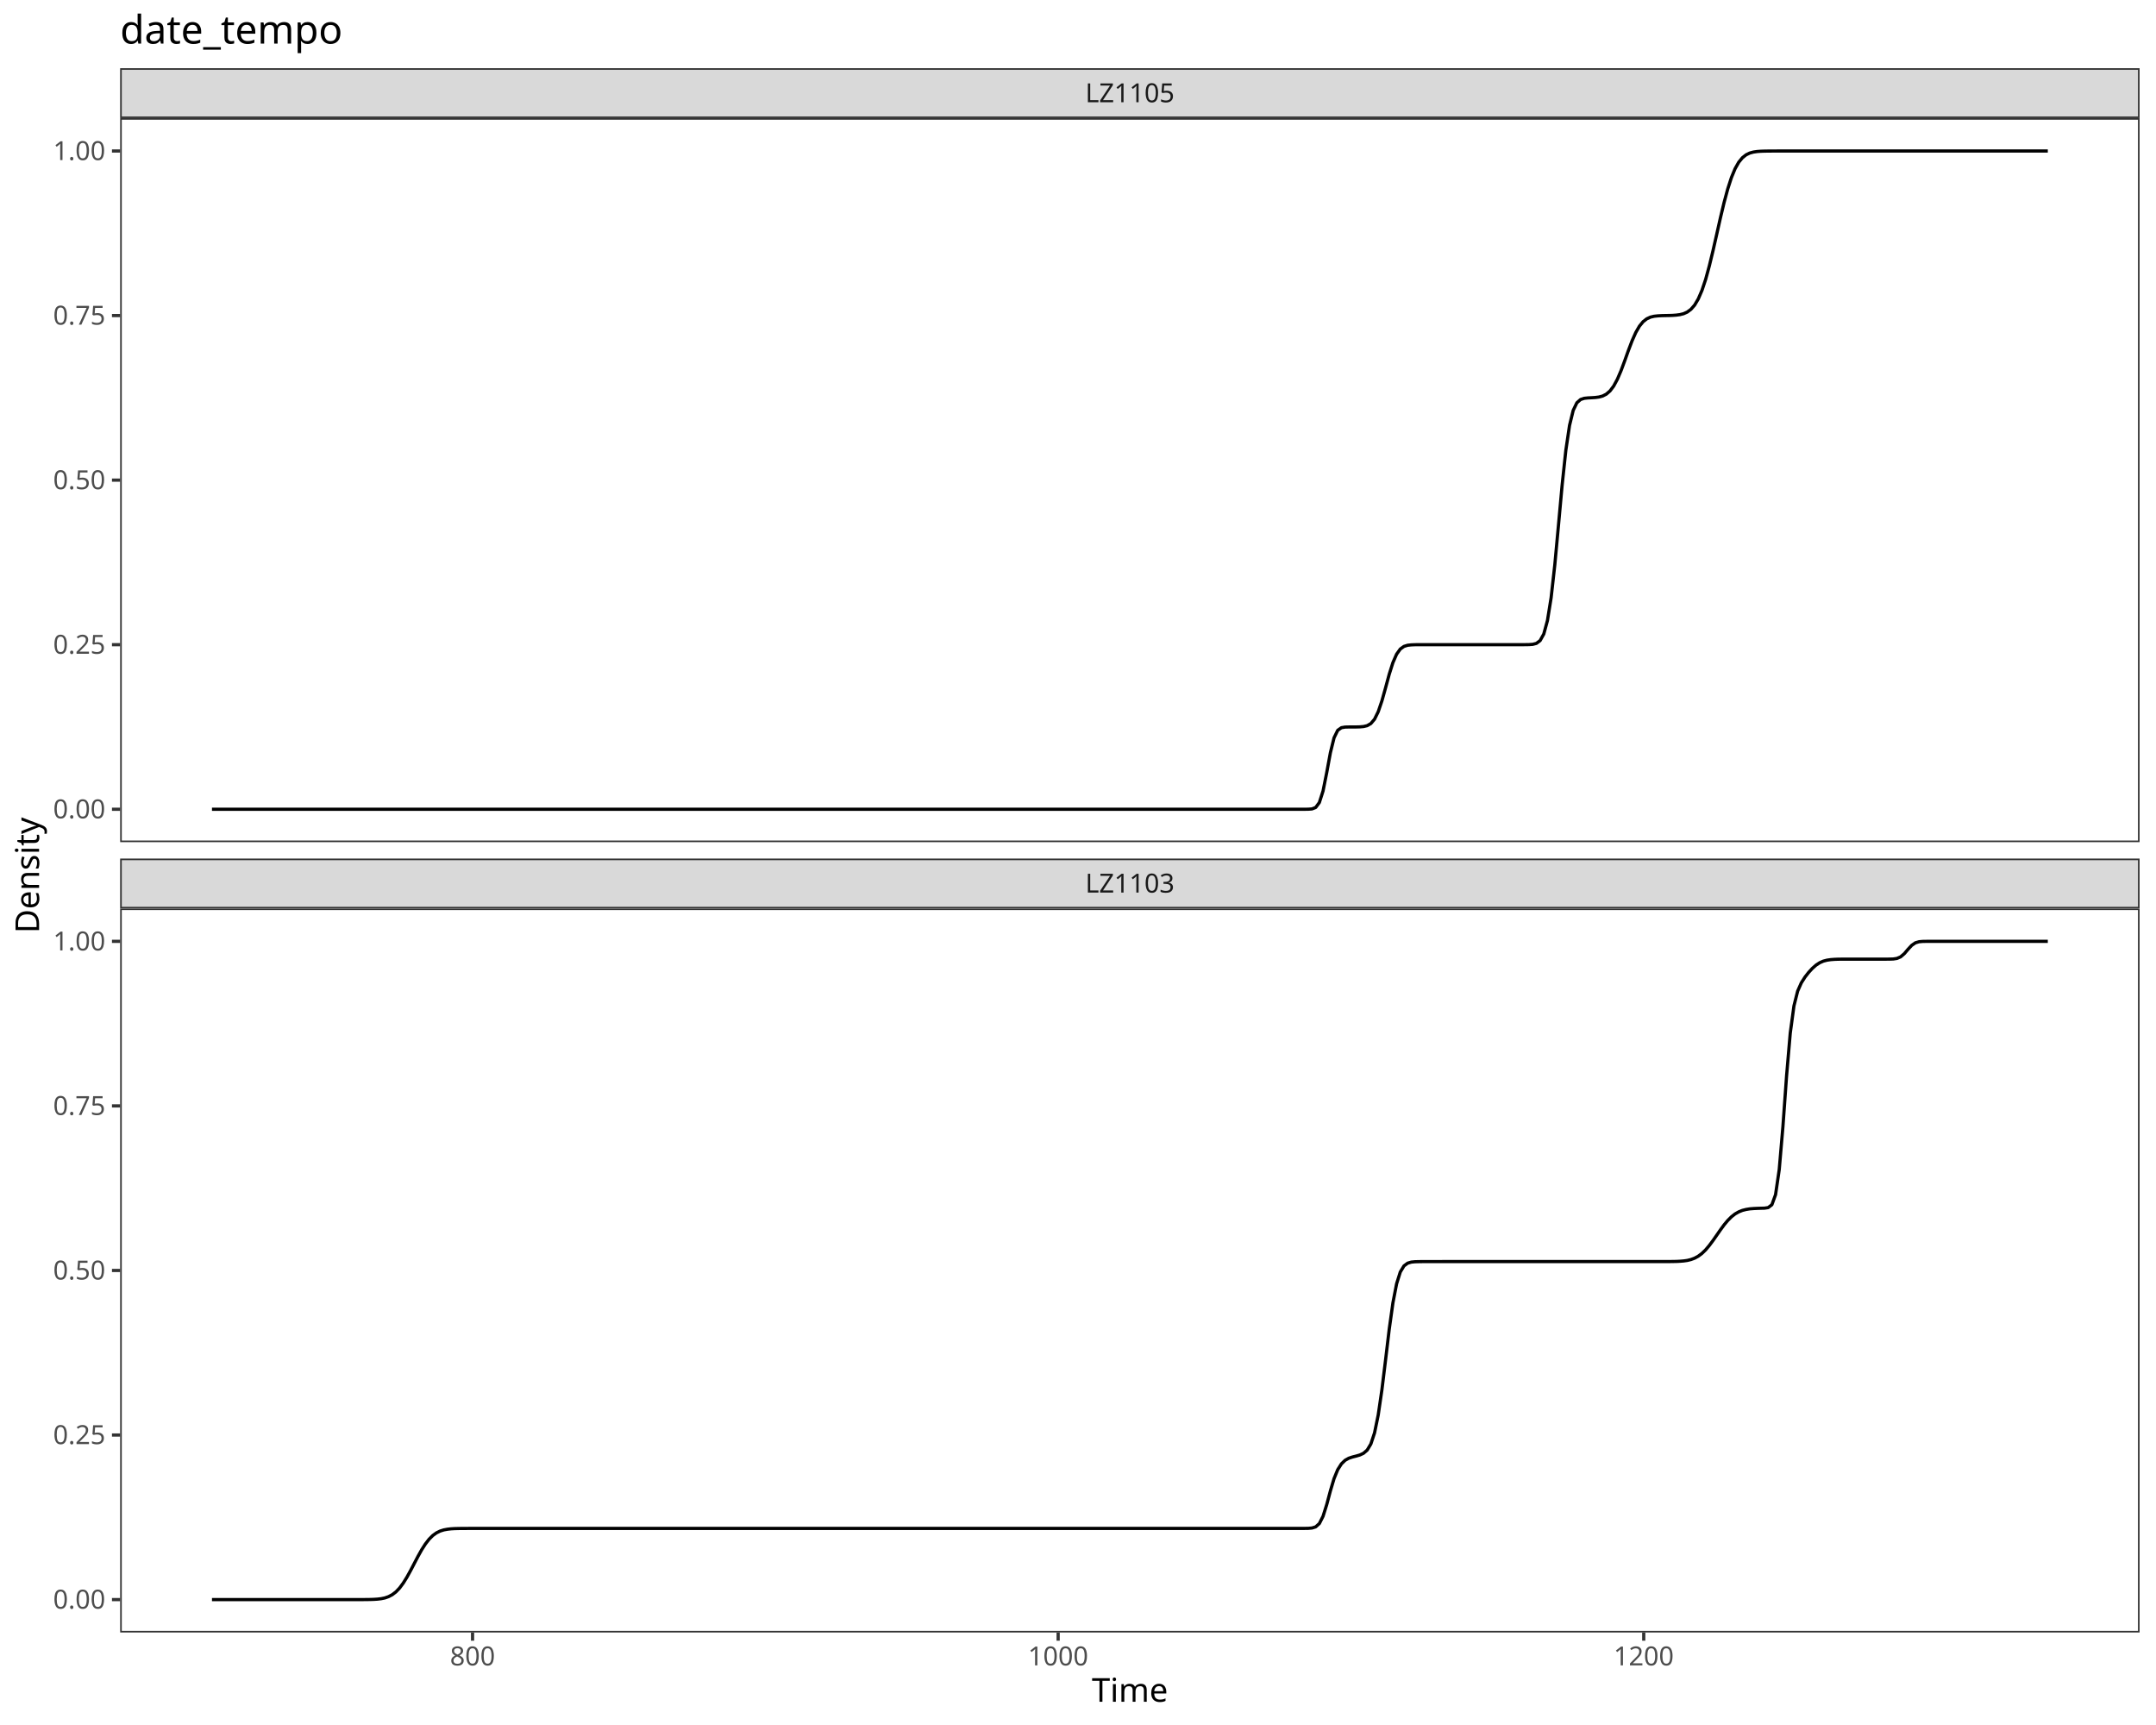
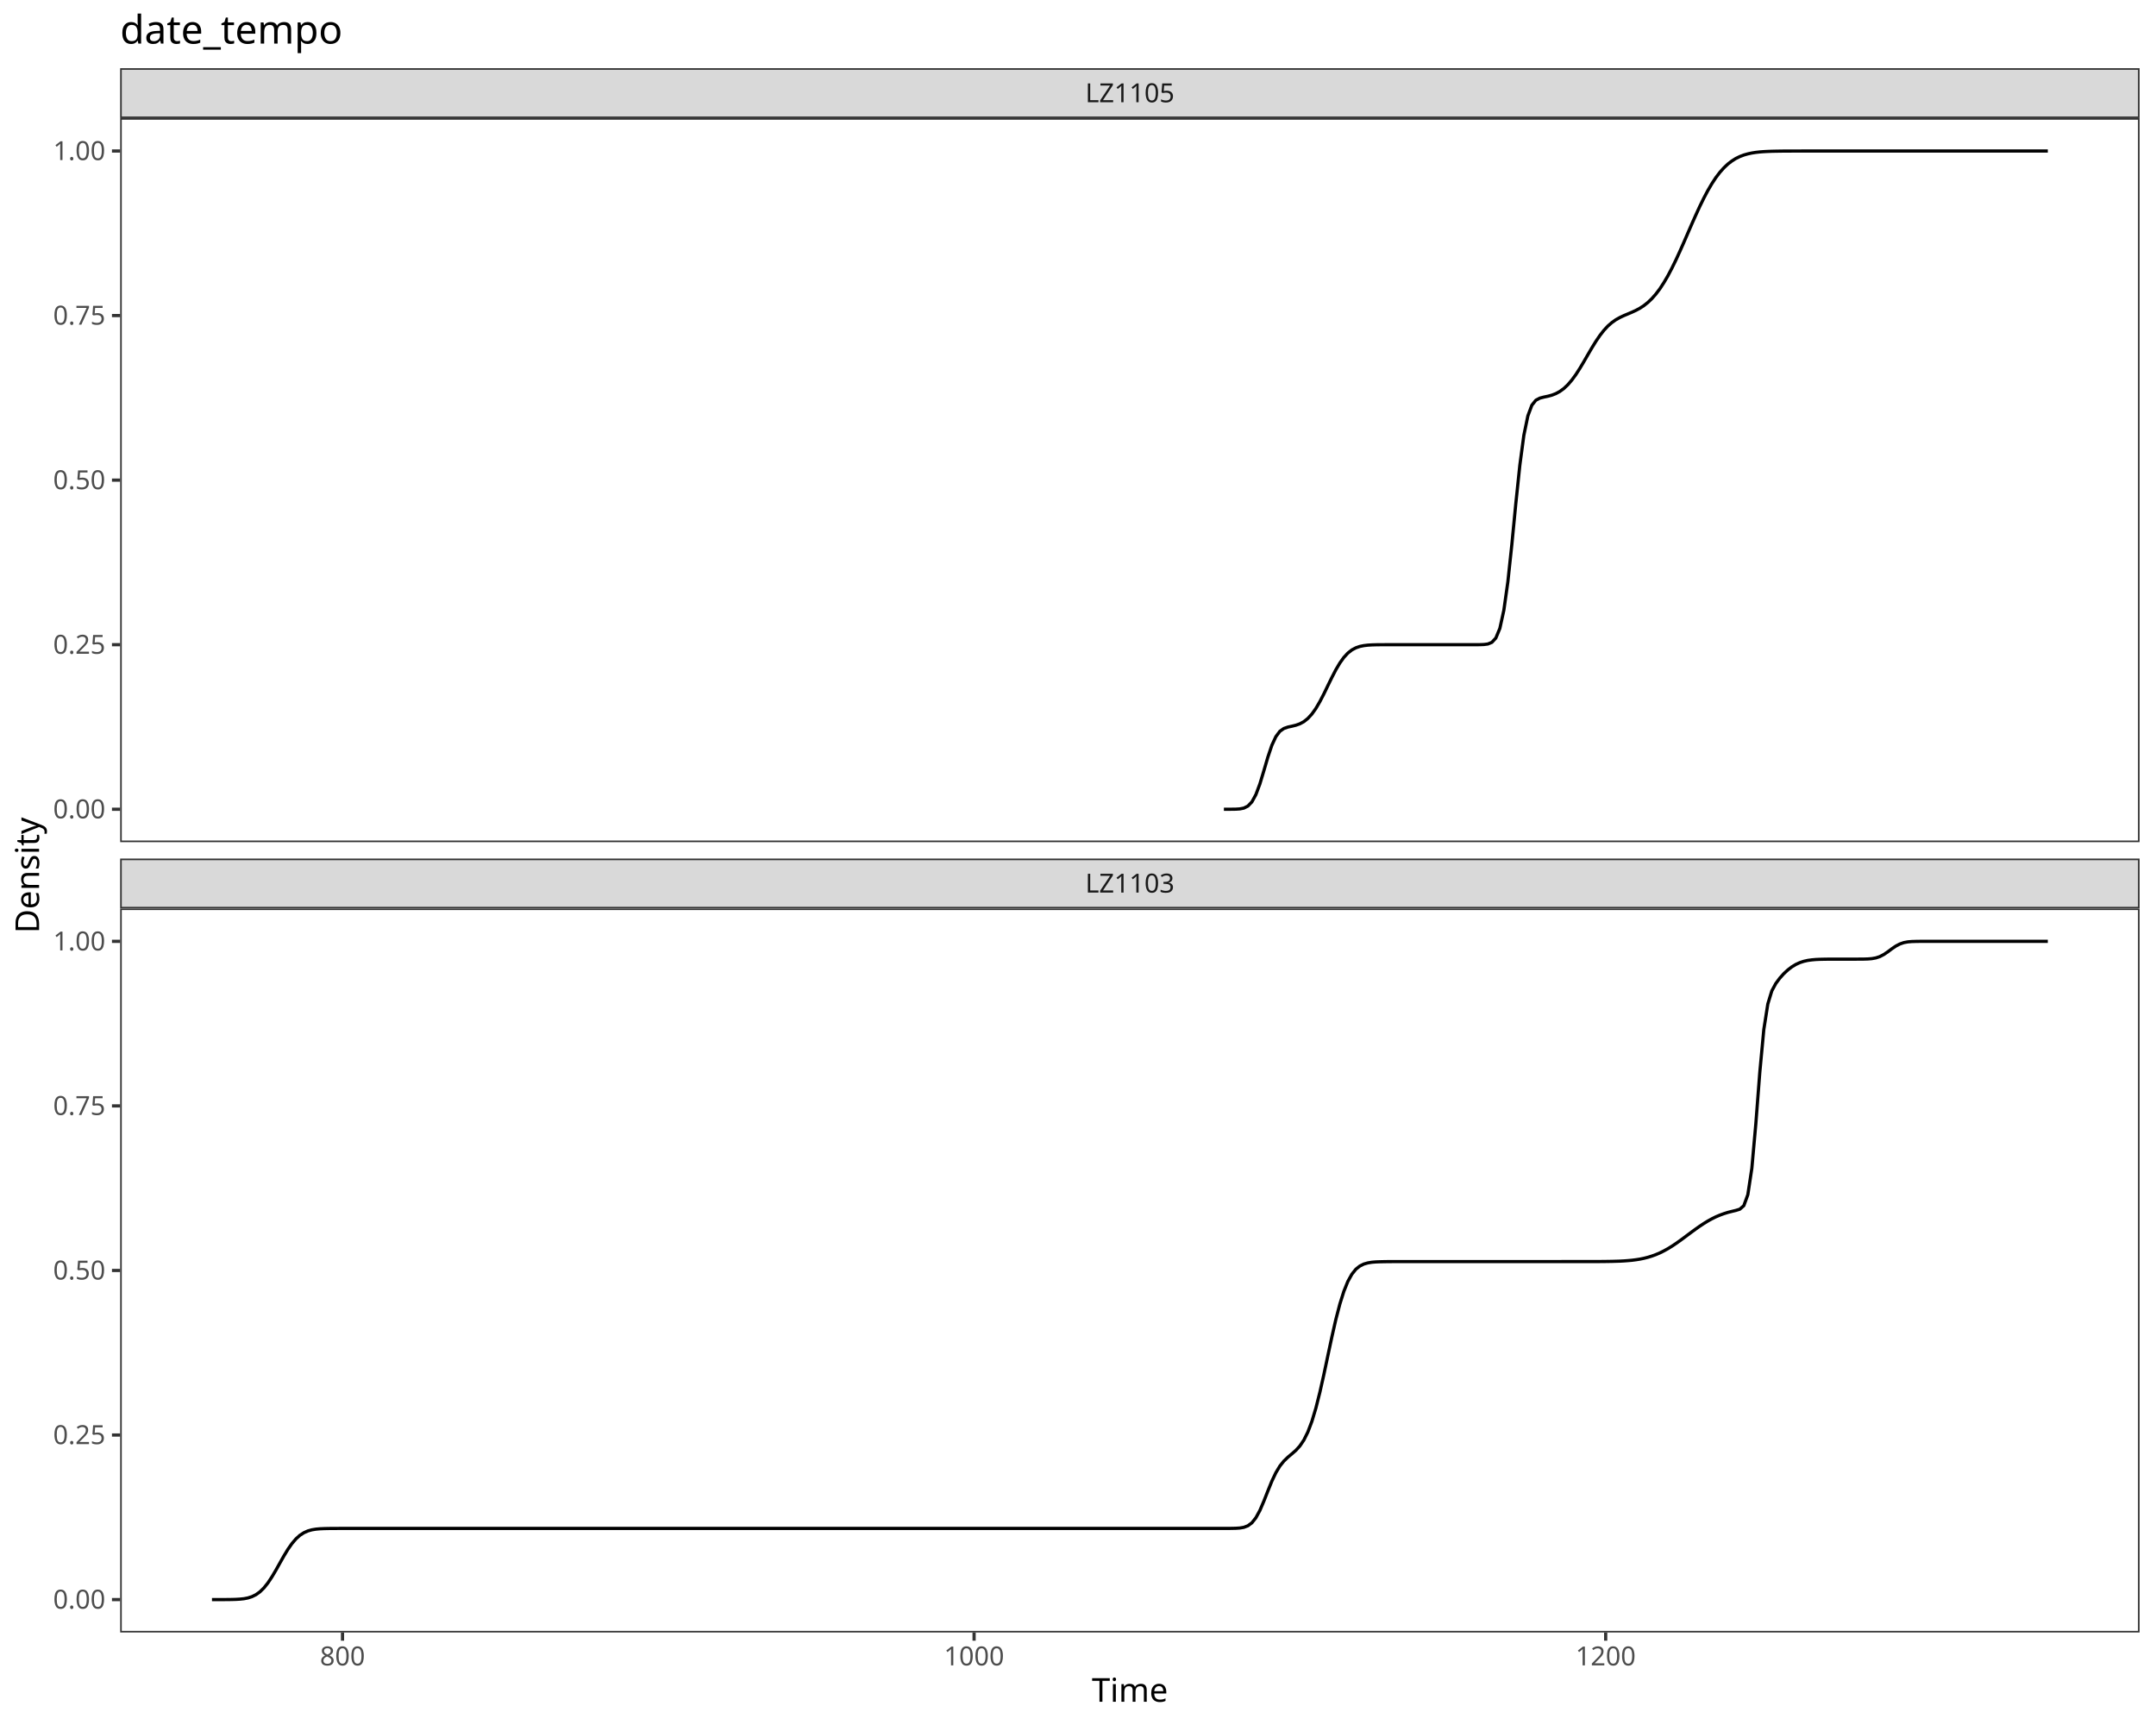
<svg xmlns="http://www.w3.org/2000/svg" class="svglite" data-engine-version="2.0" width="720.00pt" height="576.00pt" viewBox="0 0 720.00 576.00">
  <defs>
    <style type="text/css">
    .svglite line, .svglite polyline, .svglite polygon, .svglite path, .svglite rect, .svglite circle {
      fill: none;
      stroke: #000000;
      stroke-linecap: round;
      stroke-linejoin: round;
      stroke-miterlimit: 10.00;
    }
  </style>
  </defs>
  <rect width="100%" height="100%" style="stroke: none; fill: #FFFFFF;" />
  <defs>
    <clipPath id="cpMC4wMHw3MjAuMDB8MC4wMHw1NzYuMDA=">
      <rect x="0.00" y="0.00" width="720.00" height="576.00" />
    </clipPath>
  </defs>
  <g clip-path="url(#cpMC4wMHw3MjAuMDB8MC4wMHw1NzYuMDA=)">
    <rect x="0.00" y="0.00" width="720.00" height="576.00" style="stroke-width: 1.07; stroke: #FFFFFF; fill: #FFFFFF;" />
  </g>
  <defs>
    <clipPath id="cpNDAuMTN8NzE0LjUyfDM5LjQzfDI4MS4yMQ==">
      <rect x="40.13" y="39.43" width="674.39" height="241.77" />
    </clipPath>
  </defs>
  <g clip-path="url(#cpNDAuMTN8NzE0LjUyfDM5LjQzfDI4MS4yMQ==)">
    <rect x="40.13" y="39.43" width="674.39" height="241.77" style="stroke-width: 1.07; stroke: none; fill: #FFFFFF;" />
-     <polyline points="70.79,270.22 72.02,270.22 73.24,270.22 74.47,270.22 75.70,270.22 76.93,270.22 78.16,270.22 79.39,270.22 80.62,270.22 81.84,270.22 83.07,270.22 84.30,270.22 85.53,270.22 86.76,270.22 87.99,270.22 89.22,270.22 90.44,270.22 91.67,270.22 92.90,270.22 94.13,270.22 95.36,270.22 96.59,270.22 97.82,270.22 99.04,270.22 100.27,270.22 101.50,270.22 102.73,270.22 103.96,270.22 105.19,270.22 106.42,270.22 107.65,270.22 108.87,270.22 110.10,270.22 111.33,270.22 112.56,270.22 113.79,270.22 115.02,270.22 116.25,270.22 117.47,270.22 118.70,270.22 119.93,270.22 121.16,270.22 122.39,270.22 123.62,270.22 124.85,270.22 126.07,270.22 127.30,270.22 128.53,270.22 129.76,270.22 130.99,270.22 132.22,270.22 133.45,270.22 134.67,270.22 135.90,270.22 137.13,270.22 138.36,270.22 139.59,270.22 140.82,270.22 142.05,270.22 143.28,270.22 144.50,270.22 145.73,270.22 146.96,270.22 148.19,270.22 149.42,270.22 150.65,270.22 151.88,270.22 153.10,270.22 154.33,270.22 155.56,270.22 156.79,270.22 158.02,270.22 159.25,270.22 160.48,270.22 161.70,270.22 162.93,270.22 164.16,270.22 165.39,270.22 166.62,270.22 167.85,270.22 169.08,270.22 170.30,270.22 171.53,270.22 172.76,270.22 173.99,270.22 175.22,270.22 176.45,270.22 177.68,270.22 178.91,270.22 180.13,270.22 181.36,270.22 182.59,270.22 183.82,270.22 185.05,270.22 186.28,270.22 187.51,270.22 188.73,270.22 189.96,270.22 191.19,270.22 192.42,270.22 193.65,270.22 194.88,270.22 196.11,270.22 197.33,270.22 198.56,270.22 199.79,270.22 201.02,270.22 202.25,270.22 203.48,270.22 204.71,270.22 205.93,270.22 207.16,270.22 208.39,270.22 209.62,270.22 210.85,270.22 212.08,270.22 213.31,270.22 214.53,270.22 215.76,270.22 216.99,270.22 218.22,270.22 219.45,270.22 220.68,270.22 221.91,270.22 223.14,270.22 224.36,270.22 225.59,270.22 226.82,270.22 228.05,270.22 229.28,270.22 230.51,270.22 231.74,270.22 232.96,270.22 234.19,270.22 235.42,270.22 236.65,270.22 237.88,270.22 239.11,270.22 240.34,270.22 241.56,270.22 242.79,270.22 244.02,270.22 245.25,270.22 246.48,270.22 247.71,270.22 248.94,270.22 250.16,270.22 251.39,270.22 252.62,270.22 253.85,270.22 255.08,270.22 256.31,270.22 257.54,270.22 258.77,270.22 259.99,270.22 261.22,270.22 262.45,270.22 263.68,270.22 264.91,270.22 266.14,270.22 267.37,270.22 268.59,270.22 269.82,270.22 271.05,270.22 272.28,270.22 273.51,270.22 274.74,270.22 275.97,270.22 277.19,270.22 278.42,270.22 279.65,270.22 280.88,270.22 282.11,270.22 283.34,270.22 284.57,270.22 285.79,270.22 287.02,270.22 288.25,270.22 289.48,270.22 290.71,270.22 291.94,270.22 293.17,270.22 294.40,270.22 295.62,270.22 296.85,270.22 298.08,270.22 299.31,270.22 300.54,270.22 301.77,270.22 303.00,270.22 304.22,270.22 305.45,270.22 306.68,270.22 307.91,270.22 309.14,270.22 310.37,270.22 311.60,270.22 312.82,270.22 314.05,270.22 315.28,270.22 316.51,270.22 317.74,270.22 318.97,270.22 320.20,270.22 321.42,270.22 322.65,270.22 323.88,270.22 325.11,270.22 326.34,270.22 327.57,270.22 328.80,270.22 330.02,270.22 331.25,270.22 332.48,270.22 333.71,270.22 334.94,270.22 336.17,270.22 337.40,270.22 338.63,270.22 339.85,270.22 341.08,270.22 342.31,270.22 343.54,270.22 344.77,270.22 346.00,270.22 347.23,270.22 348.45,270.22 349.68,270.22 350.91,270.22 352.14,270.22 353.37,270.22 354.60,270.22 355.83,270.22 357.05,270.22 358.28,270.22 359.51,270.22 360.74,270.22 361.97,270.22 363.20,270.22 364.43,270.22 365.65,270.22 366.88,270.22 368.11,270.22 369.34,270.22 370.57,270.22 371.80,270.22 373.03,270.22 374.26,270.22 375.48,270.22 376.71,270.22 377.94,270.22 379.17,270.22 380.40,270.22 381.63,270.22 382.86,270.22 384.08,270.22 385.31,270.22 386.54,270.22 387.77,270.22 389.00,270.22 390.23,270.22 391.46,270.22 392.68,270.22 393.91,270.22 395.14,270.22 396.37,270.22 397.60,270.22 398.83,270.22 400.06,270.22 401.28,270.22 402.51,270.22 403.74,270.22 404.97,270.22 406.20,270.22 407.43,270.22 408.66,270.22 409.89,270.22 411.11,270.22 412.34,270.22 413.57,270.22 414.80,270.22 416.03,270.22 417.26,270.22 418.49,270.22 419.71,270.22 420.94,270.22 422.17,270.22 423.40,270.22 424.63,270.22 425.86,270.22 427.09,270.22 428.31,270.22 429.54,270.22 430.77,270.22 432.00,270.22 433.23,270.22 434.46,270.22 435.69,270.22 436.91,270.20 438.14,270.11 439.37,269.63 440.60,267.98 441.83,264.13 443.06,257.99 444.29,251.32 445.51,246.36 446.74,243.85 447.97,242.99 449.20,242.78 450.43,242.75 451.66,242.74 452.89,242.74 454.12,242.71 455.34,242.60 456.57,242.31 457.80,241.60 459.03,240.15 460.26,237.65 461.49,234.04 462.72,229.64 463.94,225.13 465.17,221.25 466.40,218.44 467.63,216.72 468.86,215.84 470.09,215.46 471.32,215.33 472.54,215.28 473.77,215.27 475.00,215.27 476.23,215.27 477.46,215.27 478.69,215.27 479.92,215.27 481.14,215.27 482.37,215.27 483.60,215.27 484.83,215.27 486.06,215.27 487.29,215.27 488.52,215.27 489.75,215.27 490.97,215.27 492.20,215.27 493.43,215.27 494.66,215.27 495.89,215.27 497.12,215.27 498.35,215.27 499.57,215.27 500.80,215.27 502.03,215.27 503.26,215.27 504.49,215.27 505.72,215.27 506.95,215.27 508.17,215.27 509.40,215.26 510.63,215.24 511.86,215.15 513.09,214.83 514.32,213.91 515.55,211.70 516.77,207.22 518.00,199.58 519.23,188.60 520.46,175.33 521.69,161.85 522.92,150.33 524.15,142.05 525.37,137.04 526.60,134.49 527.83,133.40 529.06,133.00 530.29,132.87 531.52,132.81 532.75,132.73 533.98,132.57 535.20,132.24 536.43,131.61 537.66,130.55 538.89,128.92 540.12,126.64 541.35,123.77 542.58,120.47 543.80,117.05 545.03,113.82 546.26,111.05 547.49,108.91 548.72,107.41 549.95,106.45 551.18,105.89 552.40,105.60 553.63,105.47 554.86,105.40 556.09,105.37 557.32,105.35 558.55,105.31 559.78,105.22 561.00,105.06 562.23,104.75 563.46,104.20 564.69,103.29 565.92,101.88 567.15,99.80 568.38,96.95 569.61,93.27 570.83,88.80 572.06,83.71 573.29,78.28 574.52,72.81 575.75,67.66 576.98,63.10 578.21,59.30 579.43,56.34 580.66,54.16 581.89,52.66 583.12,51.69 584.35,51.10 585.58,50.77 586.81,50.59 588.03,50.50 589.26,50.46 590.49,50.44 591.72,50.43 592.95,50.43 594.18,50.42 595.41,50.42 596.63,50.42 597.86,50.42 599.09,50.42 600.32,50.42 601.55,50.42 602.78,50.42 604.01,50.42 605.24,50.42 606.46,50.42 607.69,50.42 608.92,50.42 610.15,50.42 611.38,50.42 612.61,50.42 613.84,50.42 615.06,50.42 616.29,50.42 617.52,50.42 618.75,50.42 619.98,50.42 621.21,50.42 622.44,50.42 623.66,50.42 624.89,50.42 626.12,50.42 627.35,50.42 628.58,50.42 629.81,50.42 631.04,50.42 632.26,50.42 633.49,50.42 634.72,50.42 635.95,50.42 637.18,50.42 638.41,50.42 639.64,50.42 640.86,50.42 642.09,50.42 643.32,50.42 644.55,50.42 645.78,50.42 647.01,50.42 648.24,50.42 649.47,50.42 650.69,50.42 651.92,50.42 653.15,50.42 654.38,50.42 655.61,50.42 656.84,50.42 658.07,50.42 659.29,50.42 660.52,50.42 661.75,50.42 662.98,50.42 664.21,50.42 665.44,50.42 666.67,50.42 667.89,50.42 669.12,50.42 670.35,50.42 671.58,50.42 672.81,50.42 674.04,50.42 675.27,50.42 676.49,50.42 677.72,50.42 678.95,50.42 680.18,50.42 681.41,50.42 682.64,50.42 683.87,50.42 " style="stroke-width: 1.07; stroke-linecap: butt;" />
+     <polyline points="408.72,270.22 410.05,270.22 411.39,270.21 412.72,270.19 414.06,270.10 415.39,269.83 416.73,269.16 418.07,267.77 419.40,265.34 420.74,261.76 422.07,257.36 423.41,252.80 424.74,248.85 426.08,245.97 427.41,244.19 428.75,243.25 430.09,242.78 431.42,242.49 432.76,242.16 434.09,241.69 435.43,240.96 436.76,239.90 438.10,238.44 439.44,236.56 440.77,234.28 442.11,231.70 443.44,228.95 444.78,226.21 446.11,223.64 447.45,221.38 448.79,219.51 450.12,218.07 451.46,217.02 452.79,216.31 454.13,215.85 455.46,215.58 456.80,215.42 458.14,215.34 459.47,215.30 460.81,215.28 462.14,215.28 463.48,215.27 464.81,215.27 466.15,215.27 467.49,215.27 468.82,215.27 470.16,215.27 471.49,215.27 472.83,215.27 474.16,215.27 475.50,215.27 476.84,215.27 478.17,215.27 479.51,215.27 480.84,215.27 482.18,215.27 483.51,215.27 484.85,215.27 486.19,215.27 487.52,215.27 488.86,215.27 490.19,215.27 491.53,215.27 492.86,215.27 494.20,215.26 495.53,215.21 496.87,215.04 498.21,214.49 499.54,213.05 500.88,209.82 502.21,203.78 503.55,194.30 504.88,181.83 506.22,168.05 507.56,155.28 508.89,145.36 510.23,138.88 511.56,135.31 512.90,133.64 514.23,132.94 515.57,132.59 516.91,132.31 518.24,131.95 519.58,131.43 520.91,130.71 522.25,129.73 523.58,128.47 524.92,126.91 526.26,125.08 527.59,123.01 528.93,120.77 530.26,118.46 531.60,116.17 532.93,114.01 534.27,112.04 535.61,110.32 536.94,108.88 538.28,107.71 539.61,106.77 540.95,106.02 542.28,105.39 543.62,104.83 544.96,104.26 546.29,103.65 547.63,102.93 548.96,102.06 550.30,101.00 551.63,99.73 552.97,98.21 554.31,96.44 555.64,94.40 556.98,92.12 558.31,89.59 559.65,86.86 560.98,83.96 562.32,80.94 563.65,77.87 564.99,74.79 566.33,71.78 567.66,68.88 569.00,66.15 570.33,63.63 571.67,61.35 573.00,59.32 574.34,57.56 575.68,56.05 577.01,54.79 578.35,53.76 579.68,52.92 581.02,52.27 582.35,51.76 583.69,51.38 585.03,51.09 586.36,50.88 587.70,50.73 589.03,50.63 590.37,50.56 591.70,50.51 593.04,50.48 594.38,50.46 595.71,50.44 597.05,50.44 598.38,50.43 599.72,50.43 601.05,50.43 602.39,50.42 603.73,50.42 605.06,50.42 606.40,50.42 607.73,50.42 609.07,50.42 610.40,50.42 611.74,50.42 613.08,50.42 614.41,50.42 615.75,50.42 617.08,50.42 618.42,50.42 619.75,50.42 621.09,50.42 622.43,50.42 623.76,50.42 625.10,50.42 626.43,50.42 627.77,50.42 629.10,50.42 630.44,50.42 631.77,50.42 633.11,50.42 634.45,50.42 635.78,50.42 637.12,50.42 638.45,50.42 639.79,50.42 641.12,50.42 642.46,50.42 643.80,50.42 645.13,50.42 646.47,50.42 647.80,50.42 649.14,50.42 650.47,50.42 651.81,50.42 653.15,50.42 654.48,50.42 655.82,50.42 657.15,50.42 658.49,50.42 659.82,50.42 661.16,50.42 662.50,50.42 663.83,50.42 665.17,50.42 666.50,50.42 667.84,50.42 669.17,50.42 670.51,50.42 671.85,50.42 673.18,50.42 674.52,50.42 675.85,50.42 677.19,50.42 678.52,50.42 679.86,50.42 681.20,50.42 682.53,50.42 683.87,50.42 " style="stroke-width: 1.07; stroke-linecap: butt;" />
    <rect x="40.13" y="39.43" width="674.39" height="241.77" style="stroke-width: 1.07; stroke: #333333;" />
  </g>
  <g clip-path="url(#cpMC4wMHw3MjAuMDB8MC4wMHw1NzYuMDA=)">
</g>
  <defs>
    <clipPath id="cpNDAuMTN8NzE0LjUyfDMwMy4zNHw1NDUuMTE=">
      <rect x="40.13" y="303.34" width="674.39" height="241.77" />
    </clipPath>
  </defs>
  <g clip-path="url(#cpNDAuMTN8NzE0LjUyfDMwMy4zNHw1NDUuMTE=)">
    <rect x="40.13" y="303.34" width="674.39" height="241.77" style="stroke-width: 1.07; stroke: none; fill: #FFFFFF;" />
-     <polyline points="70.79,534.12 72.02,534.12 73.24,534.12 74.47,534.12 75.70,534.12 76.93,534.12 78.16,534.12 79.39,534.12 80.62,534.12 81.84,534.12 83.07,534.12 84.30,534.12 85.53,534.12 86.76,534.12 87.99,534.12 89.22,534.12 90.44,534.12 91.67,534.12 92.90,534.12 94.13,534.12 95.36,534.12 96.59,534.12 97.82,534.12 99.04,534.12 100.27,534.12 101.50,534.12 102.73,534.12 103.96,534.12 105.19,534.12 106.42,534.12 107.65,534.12 108.87,534.12 110.10,534.12 111.33,534.12 112.56,534.12 113.79,534.12 115.02,534.12 116.25,534.12 117.47,534.12 118.70,534.12 119.93,534.12 121.16,534.12 122.39,534.11 123.62,534.09 124.85,534.05 126.07,533.97 127.30,533.82 128.53,533.57 129.76,533.14 130.99,532.49 132.22,531.55 133.45,530.26 134.67,528.61 135.90,526.63 137.13,524.40 138.36,522.04 139.59,519.69 140.82,517.49 142.05,515.57 143.28,513.98 144.50,512.75 145.73,511.86 146.96,511.25 148.19,510.86 149.42,510.63 150.65,510.49 151.88,510.42 153.10,510.39 154.33,510.37 155.56,510.37 156.79,510.36 158.02,510.36 159.25,510.36 160.48,510.36 161.70,510.36 162.93,510.36 164.16,510.36 165.39,510.36 166.62,510.36 167.85,510.36 169.08,510.36 170.30,510.36 171.53,510.36 172.76,510.36 173.99,510.36 175.22,510.36 176.45,510.36 177.68,510.36 178.91,510.36 180.13,510.36 181.36,510.36 182.59,510.36 183.82,510.36 185.05,510.36 186.28,510.36 187.51,510.36 188.73,510.36 189.96,510.36 191.19,510.36 192.42,510.36 193.65,510.36 194.88,510.36 196.11,510.36 197.33,510.36 198.56,510.36 199.79,510.36 201.02,510.36 202.25,510.36 203.48,510.36 204.71,510.36 205.93,510.36 207.16,510.36 208.39,510.36 209.62,510.36 210.85,510.36 212.08,510.36 213.31,510.36 214.53,510.36 215.76,510.36 216.99,510.36 218.22,510.36 219.45,510.36 220.68,510.36 221.91,510.36 223.14,510.36 224.36,510.36 225.59,510.36 226.82,510.36 228.05,510.36 229.28,510.36 230.51,510.36 231.74,510.36 232.96,510.36 234.19,510.36 235.42,510.36 236.65,510.36 237.88,510.36 239.11,510.36 240.34,510.36 241.56,510.36 242.79,510.36 244.02,510.36 245.25,510.36 246.48,510.36 247.71,510.36 248.94,510.36 250.16,510.36 251.39,510.36 252.62,510.36 253.85,510.36 255.08,510.36 256.31,510.36 257.54,510.36 258.77,510.36 259.99,510.36 261.22,510.36 262.45,510.36 263.68,510.36 264.91,510.36 266.14,510.36 267.37,510.36 268.59,510.36 269.82,510.36 271.05,510.36 272.28,510.36 273.51,510.36 274.74,510.36 275.97,510.36 277.19,510.36 278.42,510.36 279.65,510.36 280.88,510.36 282.11,510.36 283.34,510.36 284.57,510.36 285.79,510.36 287.02,510.36 288.25,510.36 289.48,510.36 290.71,510.36 291.94,510.36 293.17,510.36 294.40,510.36 295.62,510.36 296.85,510.36 298.08,510.36 299.31,510.36 300.54,510.36 301.77,510.36 303.00,510.36 304.22,510.36 305.45,510.36 306.68,510.36 307.91,510.36 309.14,510.36 310.37,510.36 311.60,510.36 312.82,510.36 314.05,510.36 315.28,510.36 316.51,510.36 317.74,510.36 318.97,510.36 320.20,510.36 321.42,510.36 322.65,510.36 323.88,510.36 325.11,510.36 326.34,510.36 327.57,510.36 328.80,510.36 330.02,510.36 331.25,510.36 332.48,510.36 333.71,510.36 334.94,510.36 336.17,510.36 337.40,510.36 338.63,510.36 339.85,510.36 341.08,510.36 342.31,510.36 343.54,510.36 344.77,510.36 346.00,510.36 347.23,510.36 348.45,510.36 349.68,510.36 350.91,510.36 352.14,510.36 353.37,510.36 354.60,510.36 355.83,510.36 357.05,510.36 358.28,510.36 359.51,510.36 360.74,510.36 361.97,510.36 363.20,510.36 364.43,510.36 365.65,510.36 366.88,510.36 368.11,510.36 369.34,510.36 370.57,510.36 371.80,510.36 373.03,510.36 374.26,510.36 375.48,510.36 376.71,510.36 377.94,510.36 379.17,510.36 380.40,510.36 381.63,510.36 382.86,510.36 384.08,510.36 385.31,510.36 386.54,510.36 387.77,510.36 389.00,510.36 390.23,510.36 391.46,510.36 392.68,510.36 393.91,510.36 395.14,510.36 396.37,510.36 397.60,510.36 398.83,510.36 400.06,510.36 401.28,510.36 402.51,510.36 403.74,510.36 404.97,510.36 406.20,510.36 407.43,510.36 408.66,510.36 409.89,510.36 411.11,510.36 412.34,510.36 413.57,510.36 414.80,510.36 416.03,510.36 417.26,510.36 418.49,510.36 419.71,510.36 420.94,510.36 422.17,510.36 423.40,510.36 424.63,510.36 425.86,510.36 427.09,510.36 428.31,510.36 429.54,510.36 430.77,510.36 432.00,510.36 433.23,510.36 434.46,510.36 435.69,510.35 436.91,510.33 438.14,510.22 439.37,509.84 440.60,508.74 441.83,506.31 443.06,502.41 444.29,497.82 445.51,493.72 446.74,490.73 447.97,488.80 449.20,487.61 450.43,486.92 451.66,486.51 452.89,486.20 454.12,485.84 455.34,485.27 456.57,484.21 457.80,482.17 459.03,478.46 460.26,472.47 461.49,464.07 462.72,454.02 463.94,443.81 465.17,435.03 466.40,428.66 467.63,424.74 468.86,422.70 470.09,421.79 471.32,421.43 472.54,421.31 473.77,421.28 475.00,421.26 476.23,421.26 477.46,421.26 478.69,421.26 479.92,421.26 481.14,421.26 482.37,421.25 483.60,421.25 484.83,421.25 486.06,421.25 487.29,421.25 488.52,421.25 489.75,421.25 490.97,421.25 492.20,421.25 493.43,421.25 494.66,421.25 495.89,421.25 497.12,421.25 498.35,421.25 499.57,421.25 500.80,421.25 502.03,421.25 503.26,421.25 504.49,421.25 505.72,421.25 506.95,421.25 508.17,421.25 509.40,421.25 510.63,421.25 511.86,421.25 513.09,421.25 514.32,421.25 515.55,421.25 516.77,421.25 518.00,421.25 519.23,421.25 520.46,421.25 521.69,421.25 522.92,421.25 524.15,421.25 525.37,421.25 526.60,421.25 527.83,421.25 529.06,421.25 530.29,421.25 531.52,421.25 532.75,421.25 533.98,421.25 535.20,421.25 536.43,421.25 537.66,421.25 538.89,421.25 540.12,421.25 541.35,421.25 542.58,421.25 543.80,421.25 545.03,421.25 546.26,421.25 547.49,421.25 548.72,421.25 549.95,421.25 551.18,421.25 552.40,421.25 553.63,421.25 554.86,421.25 556.09,421.25 557.32,421.25 558.55,421.23 559.78,421.21 561.00,421.15 562.23,421.05 563.46,420.88 564.69,420.58 565.92,420.12 567.15,419.45 568.38,418.52 569.61,417.33 570.83,415.88 572.06,414.23 573.29,412.47 574.52,410.70 575.75,409.02 576.98,407.54 578.21,406.31 579.43,405.35 580.66,404.65 581.89,404.16 583.12,403.85 584.35,403.65 585.58,403.55 586.81,403.49 588.03,403.45 589.26,403.42 590.49,403.23 591.72,402.29 592.95,398.91 594.18,390.52 595.41,376.20 596.63,359.24 597.86,344.95 599.09,335.89 600.32,330.97 601.55,328.19 602.78,326.26 604.01,324.69 605.24,323.35 606.46,322.27 607.69,321.47 608.92,320.93 610.15,320.61 611.38,320.43 612.61,320.34 613.84,320.29 615.06,320.28 616.29,320.27 617.52,320.27 618.75,320.27 619.98,320.27 621.21,320.27 622.44,320.27 623.66,320.27 624.89,320.27 626.12,320.27 627.35,320.27 628.58,320.27 629.81,320.27 631.04,320.26 632.26,320.22 633.49,320.03 634.72,319.50 635.95,318.44 637.18,317.00 638.41,315.67 639.64,314.82 640.86,314.46 642.09,314.35 643.32,314.33 644.55,314.33 645.78,314.33 647.01,314.33 648.24,314.33 649.47,314.33 650.69,314.33 651.92,314.33 653.15,314.33 654.38,314.33 655.61,314.33 656.84,314.33 658.07,314.33 659.29,314.33 660.52,314.33 661.75,314.33 662.98,314.33 664.21,314.33 665.44,314.33 666.67,314.33 667.89,314.33 669.12,314.33 670.35,314.33 671.58,314.33 672.81,314.33 674.04,314.33 675.27,314.33 676.49,314.33 677.72,314.33 678.95,314.33 680.18,314.33 681.41,314.33 682.64,314.33 683.87,314.33 " style="stroke-width: 1.07; stroke-linecap: butt;" />
+     <polyline points="70.79,534.12 72.12,534.12 73.46,534.12 74.79,534.12 76.13,534.11 77.47,534.09 78.80,534.05 80.14,533.97 81.47,533.83 82.81,533.57 84.14,533.14 85.48,532.48 86.82,531.52 88.15,530.21 89.49,528.53 90.82,526.52 92.16,524.26 93.49,521.88 94.83,519.51 96.16,517.32 97.50,515.41 98.84,513.84 100.17,512.64 101.51,511.78 102.84,511.19 104.18,510.82 105.51,510.60 106.85,510.48 108.19,510.42 109.52,510.39 110.86,510.37 112.19,510.37 113.53,510.36 114.86,510.36 116.20,510.36 117.54,510.36 118.87,510.36 120.21,510.36 121.54,510.36 122.88,510.36 124.21,510.36 125.55,510.36 126.89,510.36 128.22,510.36 129.56,510.36 130.89,510.36 132.23,510.36 133.56,510.36 134.90,510.36 136.24,510.36 137.57,510.36 138.91,510.36 140.24,510.36 141.58,510.36 142.91,510.36 144.25,510.36 145.59,510.36 146.92,510.36 148.26,510.36 149.59,510.36 150.93,510.36 152.26,510.36 153.60,510.36 154.93,510.36 156.27,510.36 157.61,510.36 158.94,510.36 160.28,510.36 161.61,510.36 162.95,510.36 164.28,510.36 165.62,510.36 166.96,510.36 168.29,510.36 169.63,510.36 170.96,510.36 172.30,510.36 173.63,510.36 174.97,510.36 176.31,510.36 177.64,510.36 178.98,510.36 180.31,510.36 181.65,510.36 182.98,510.36 184.32,510.36 185.66,510.36 186.99,510.36 188.33,510.36 189.66,510.36 191.00,510.36 192.33,510.36 193.67,510.36 195.01,510.36 196.34,510.36 197.68,510.36 199.01,510.36 200.35,510.36 201.68,510.36 203.02,510.36 204.36,510.36 205.69,510.36 207.03,510.36 208.36,510.36 209.70,510.36 211.03,510.36 212.37,510.36 213.71,510.36 215.04,510.36 216.38,510.36 217.71,510.36 219.05,510.36 220.38,510.36 221.72,510.36 223.05,510.36 224.39,510.36 225.73,510.36 227.06,510.36 228.40,510.36 229.73,510.36 231.07,510.36 232.40,510.36 233.74,510.36 235.08,510.36 236.41,510.36 237.75,510.36 239.08,510.36 240.42,510.36 241.75,510.36 243.09,510.36 244.43,510.36 245.76,510.36 247.10,510.36 248.43,510.36 249.77,510.36 251.10,510.36 252.44,510.36 253.78,510.36 255.11,510.36 256.45,510.36 257.78,510.36 259.12,510.36 260.45,510.36 261.79,510.36 263.13,510.36 264.46,510.36 265.80,510.36 267.13,510.36 268.47,510.36 269.80,510.36 271.14,510.36 272.48,510.36 273.81,510.36 275.15,510.36 276.48,510.36 277.82,510.36 279.15,510.36 280.49,510.36 281.83,510.36 283.16,510.36 284.50,510.36 285.83,510.36 287.17,510.36 288.50,510.36 289.84,510.36 291.17,510.36 292.51,510.36 293.85,510.36 295.18,510.36 296.52,510.36 297.85,510.36 299.19,510.36 300.52,510.36 301.86,510.36 303.20,510.36 304.53,510.36 305.87,510.36 307.20,510.36 308.54,510.36 309.87,510.36 311.21,510.36 312.55,510.36 313.88,510.36 315.22,510.36 316.55,510.36 317.89,510.36 319.22,510.36 320.56,510.36 321.90,510.36 323.23,510.36 324.57,510.36 325.90,510.36 327.24,510.36 328.57,510.36 329.91,510.36 331.25,510.36 332.58,510.36 333.92,510.36 335.25,510.36 336.59,510.36 337.92,510.36 339.26,510.36 340.60,510.36 341.93,510.36 343.27,510.36 344.60,510.36 345.94,510.36 347.27,510.36 348.61,510.36 349.95,510.36 351.28,510.36 352.62,510.36 353.95,510.36 355.29,510.36 356.62,510.36 357.96,510.36 359.29,510.36 360.63,510.36 361.97,510.36 363.30,510.36 364.64,510.36 365.97,510.36 367.31,510.36 368.64,510.36 369.98,510.36 371.32,510.36 372.65,510.36 373.99,510.36 375.32,510.36 376.66,510.36 377.99,510.36 379.33,510.36 380.67,510.36 382.00,510.36 383.34,510.36 384.67,510.36 386.01,510.36 387.34,510.36 388.68,510.36 390.02,510.36 391.35,510.36 392.69,510.36 394.02,510.36 395.36,510.36 396.69,510.36 398.03,510.36 399.37,510.36 400.70,510.36 402.04,510.36 403.37,510.36 404.71,510.36 406.04,510.36 407.38,510.36 408.72,510.36 410.05,510.36 411.39,510.34 412.72,510.31 414.06,510.22 415.39,509.99 416.73,509.48 418.07,508.49 419.40,506.81 420.74,504.36 422.07,501.25 423.41,497.85 424.74,494.57 426.08,491.75 427.41,489.54 428.75,487.87 430.09,486.58 431.42,485.46 432.76,484.29 434.09,482.83 435.43,480.85 436.76,478.17 438.10,474.64 439.44,470.19 440.77,464.90 442.11,458.96 443.44,452.67 444.78,446.42 446.11,440.57 447.45,435.43 448.79,431.18 450.12,427.88 451.46,425.47 452.79,423.81 454.13,422.74 455.46,422.08 456.80,421.70 458.14,421.48 459.47,421.37 460.81,421.32 462.14,421.29 463.48,421.27 464.81,421.26 466.15,421.26 467.49,421.26 468.82,421.26 470.16,421.26 471.49,421.26 472.83,421.26 474.16,421.26 475.50,421.26 476.84,421.26 478.17,421.26 479.51,421.26 480.84,421.26 482.18,421.26 483.51,421.26 484.85,421.26 486.19,421.26 487.52,421.26 488.86,421.26 490.19,421.26 491.53,421.26 492.86,421.26 494.20,421.26 495.53,421.26 496.87,421.26 498.21,421.26 499.54,421.26 500.88,421.26 502.21,421.26 503.55,421.26 504.88,421.26 506.22,421.26 507.56,421.26 508.89,421.26 510.23,421.26 511.56,421.26 512.90,421.26 514.23,421.26 515.57,421.26 516.91,421.26 518.24,421.26 519.58,421.26 520.91,421.26 522.25,421.25 523.58,421.25 524.92,421.25 526.26,421.25 527.59,421.25 528.93,421.25 530.26,421.25 531.60,421.25 532.93,421.24 534.27,421.24 535.61,421.23 536.94,421.21 538.28,421.19 539.61,421.15 540.95,421.11 542.28,421.04 543.62,420.94 544.96,420.82 546.29,420.65 547.63,420.44 548.96,420.17 550.30,419.83 551.63,419.42 552.97,418.93 554.31,418.36 555.64,417.70 556.98,416.96 558.31,416.14 559.65,415.25 560.98,414.31 562.32,413.33 563.65,412.33 564.99,411.34 566.33,410.36 567.66,409.42 569.00,408.54 570.33,407.72 571.67,406.98 573.00,406.32 574.34,405.75 575.68,405.26 577.01,404.84 578.35,404.50 579.68,404.18 581.02,403.76 582.35,402.59 583.69,398.93 585.03,390.12 586.36,375.27 587.70,357.93 589.03,343.75 590.37,335.23 591.70,330.87 593.04,328.39 594.38,326.59 595.71,325.11 597.05,323.87 598.38,322.85 599.72,322.04 601.05,321.43 602.39,320.99 603.73,320.69 605.06,320.51 606.40,320.39 607.73,320.33 609.07,320.30 610.40,320.28 611.74,320.27 613.08,320.27 614.41,320.27 615.75,320.27 617.08,320.27 618.42,320.27 619.75,320.27 621.09,320.26 622.43,320.25 623.76,320.21 625.10,320.10 626.43,319.86 627.77,319.42 629.10,318.72 630.44,317.82 631.77,316.82 633.11,315.91 634.45,315.21 635.78,314.75 637.12,314.50 638.45,314.39 639.79,314.35 641.12,314.33 642.46,314.33 643.80,314.33 645.13,314.33 646.47,314.33 647.80,314.33 649.14,314.33 650.47,314.33 651.81,314.33 653.15,314.33 654.48,314.33 655.82,314.33 657.15,314.33 658.49,314.33 659.82,314.33 661.16,314.33 662.50,314.33 663.83,314.33 665.17,314.33 666.50,314.33 667.84,314.33 669.17,314.33 670.51,314.33 671.85,314.33 673.18,314.33 674.52,314.33 675.85,314.33 677.19,314.33 678.52,314.33 679.86,314.33 681.20,314.33 682.53,314.33 683.87,314.33 " style="stroke-width: 1.07; stroke-linecap: butt;" />
    <rect x="40.13" y="303.34" width="674.39" height="241.77" style="stroke-width: 1.07; stroke: #333333;" />
  </g>
  <g clip-path="url(#cpMC4wMHw3MjAuMDB8MC4wMHw1NzYuMDA=)">
</g>
  <defs>
    <clipPath id="cpNDAuMTN8NzE0LjUyfDI4Ni42OXwzMDMuMzQ=">
      <rect x="40.13" y="286.69" width="674.39" height="16.65" />
    </clipPath>
  </defs>
  <g clip-path="url(#cpNDAuMTN8NzE0LjUyfDI4Ni42OXwzMDMuMzQ=)">
    <rect x="40.13" y="286.69" width="674.39" height="16.65" style="stroke-width: 1.07; stroke: #333333; fill: #D9D9D9;" />
    <text x="377.33" y="298.04" text-anchor="middle" style="font-size: 8.80px; fill: #1A1A1A; font-family: sans;" textLength="29.85px" lengthAdjust="spacingAndGlyphs">LZ1103</text>
  </g>
  <g clip-path="url(#cpMC4wMHw3MjAuMDB8MC4wMHw1NzYuMDA=)">
</g>
  <defs>
    <clipPath id="cpNDAuMTN8NzE0LjUyfDIyLjc4fDM5LjQz">
      <rect x="40.13" y="22.78" width="674.39" height="16.65" />
    </clipPath>
  </defs>
  <g clip-path="url(#cpNDAuMTN8NzE0LjUyfDIyLjc4fDM5LjQz)">
    <rect x="40.13" y="22.78" width="674.39" height="16.65" style="stroke-width: 1.07; stroke: #333333; fill: #D9D9D9;" />
    <text x="377.33" y="34.14" text-anchor="middle" style="font-size: 8.80px; fill: #1A1A1A; font-family: sans;" textLength="29.85px" lengthAdjust="spacingAndGlyphs">LZ1105</text>
  </g>
  <g clip-path="url(#cpMC4wMHw3MjAuMDB8MC4wMHw1NzYuMDA=)">
-     <polyline points="157.81,547.85 157.81,545.11 " style="stroke-width: 1.07; stroke: #333333; stroke-linecap: butt;" />
-     <polyline points="353.37,547.85 353.37,545.11 " style="stroke-width: 1.07; stroke: #333333; stroke-linecap: butt;" />
-     <polyline points="548.93,547.85 548.93,545.11 " style="stroke-width: 1.07; stroke: #333333; stroke-linecap: butt;" />
-     <text x="157.81" y="556.10" text-anchor="middle" style="font-size: 8.80px; fill: #4D4D4D; font-family: sans;" textLength="14.68px" lengthAdjust="spacingAndGlyphs">800</text>
-     <text x="353.37" y="556.10" text-anchor="middle" style="font-size: 8.80px; fill: #4D4D4D; font-family: sans;" textLength="19.58px" lengthAdjust="spacingAndGlyphs">1000</text>
-     <text x="548.93" y="556.10" text-anchor="middle" style="font-size: 8.80px; fill: #4D4D4D; font-family: sans;" textLength="19.58px" lengthAdjust="spacingAndGlyphs">1200</text>
+     <polyline points="114.38,547.85 114.38,545.11 " style="stroke-width: 1.07; stroke: #333333; stroke-linecap: butt;" />
+     <polyline points="325.30,547.85 325.30,545.11 " style="stroke-width: 1.07; stroke: #333333; stroke-linecap: butt;" />
+     <polyline points="536.22,547.85 536.22,545.11 " style="stroke-width: 1.07; stroke: #333333; stroke-linecap: butt;" />
+     <text x="114.38" y="556.10" text-anchor="middle" style="font-size: 8.80px; fill: #4D4D4D; font-family: sans;" textLength="14.68px" lengthAdjust="spacingAndGlyphs">800</text>
+     <text x="325.30" y="556.10" text-anchor="middle" style="font-size: 8.80px; fill: #4D4D4D; font-family: sans;" textLength="19.58px" lengthAdjust="spacingAndGlyphs">1000</text>
+     <text x="536.22" y="556.10" text-anchor="middle" style="font-size: 8.80px; fill: #4D4D4D; font-family: sans;" textLength="19.58px" lengthAdjust="spacingAndGlyphs">1200</text>
    <text x="35.20" y="273.25" text-anchor="end" style="font-size: 8.80px; fill: #4D4D4D; font-family: sans;" textLength="17.13px" lengthAdjust="spacingAndGlyphs">0.00</text>
    <text x="35.20" y="218.30" text-anchor="end" style="font-size: 8.80px; fill: #4D4D4D; font-family: sans;" textLength="17.13px" lengthAdjust="spacingAndGlyphs">0.25</text>
    <text x="35.20" y="163.35" text-anchor="end" style="font-size: 8.80px; fill: #4D4D4D; font-family: sans;" textLength="17.13px" lengthAdjust="spacingAndGlyphs">0.50</text>
    <text x="35.20" y="108.40" text-anchor="end" style="font-size: 8.80px; fill: #4D4D4D; font-family: sans;" textLength="17.13px" lengthAdjust="spacingAndGlyphs">0.75</text>
    <text x="35.20" y="53.45" text-anchor="end" style="font-size: 8.80px; fill: #4D4D4D; font-family: sans;" textLength="17.13px" lengthAdjust="spacingAndGlyphs">1.00</text>
    <polyline points="37.39,270.22 40.13,270.22 " style="stroke-width: 1.07; stroke: #333333; stroke-linecap: butt;" />
    <polyline points="37.39,215.27 40.13,215.27 " style="stroke-width: 1.07; stroke: #333333; stroke-linecap: butt;" />
    <polyline points="37.39,160.32 40.13,160.32 " style="stroke-width: 1.07; stroke: #333333; stroke-linecap: butt;" />
    <polyline points="37.39,105.37 40.13,105.37 " style="stroke-width: 1.07; stroke: #333333; stroke-linecap: butt;" />
    <polyline points="37.39,50.42 40.13,50.42 " style="stroke-width: 1.07; stroke: #333333; stroke-linecap: butt;" />
    <text x="35.20" y="537.15" text-anchor="end" style="font-size: 8.80px; fill: #4D4D4D; font-family: sans;" textLength="17.13px" lengthAdjust="spacingAndGlyphs">0.00</text>
    <text x="35.20" y="482.20" text-anchor="end" style="font-size: 8.80px; fill: #4D4D4D; font-family: sans;" textLength="17.13px" lengthAdjust="spacingAndGlyphs">0.25</text>
    <text x="35.20" y="427.25" text-anchor="end" style="font-size: 8.80px; fill: #4D4D4D; font-family: sans;" textLength="17.13px" lengthAdjust="spacingAndGlyphs">0.50</text>
    <text x="35.20" y="372.30" text-anchor="end" style="font-size: 8.80px; fill: #4D4D4D; font-family: sans;" textLength="17.13px" lengthAdjust="spacingAndGlyphs">0.75</text>
    <text x="35.20" y="317.36" text-anchor="end" style="font-size: 8.80px; fill: #4D4D4D; font-family: sans;" textLength="17.13px" lengthAdjust="spacingAndGlyphs">1.00</text>
    <polyline points="37.39,534.12 40.13,534.12 " style="stroke-width: 1.07; stroke: #333333; stroke-linecap: butt;" />
    <polyline points="37.39,479.17 40.13,479.17 " style="stroke-width: 1.07; stroke: #333333; stroke-linecap: butt;" />
    <polyline points="37.39,424.23 40.13,424.23 " style="stroke-width: 1.07; stroke: #333333; stroke-linecap: butt;" />
    <polyline points="37.39,369.28 40.13,369.28 " style="stroke-width: 1.07; stroke: #333333; stroke-linecap: butt;" />
    <polyline points="37.39,314.33 40.13,314.33 " style="stroke-width: 1.07; stroke: #333333; stroke-linecap: butt;" />
    <text x="377.33" y="568.24" text-anchor="middle" style="font-size: 11.00px; font-family: sans;" textLength="24.45px" lengthAdjust="spacingAndGlyphs">Time</text>
    <text transform="translate(13.05,292.27) rotate(-90)" text-anchor="middle" style="font-size: 11.00px; font-family: sans;" textLength="36.69px" lengthAdjust="spacingAndGlyphs">Density</text>
    <text x="40.13" y="14.56" style="font-size: 13.20px; font-family: sans;" textLength="69.73px" lengthAdjust="spacingAndGlyphs">date_tempo</text>
  </g>
</svg>
